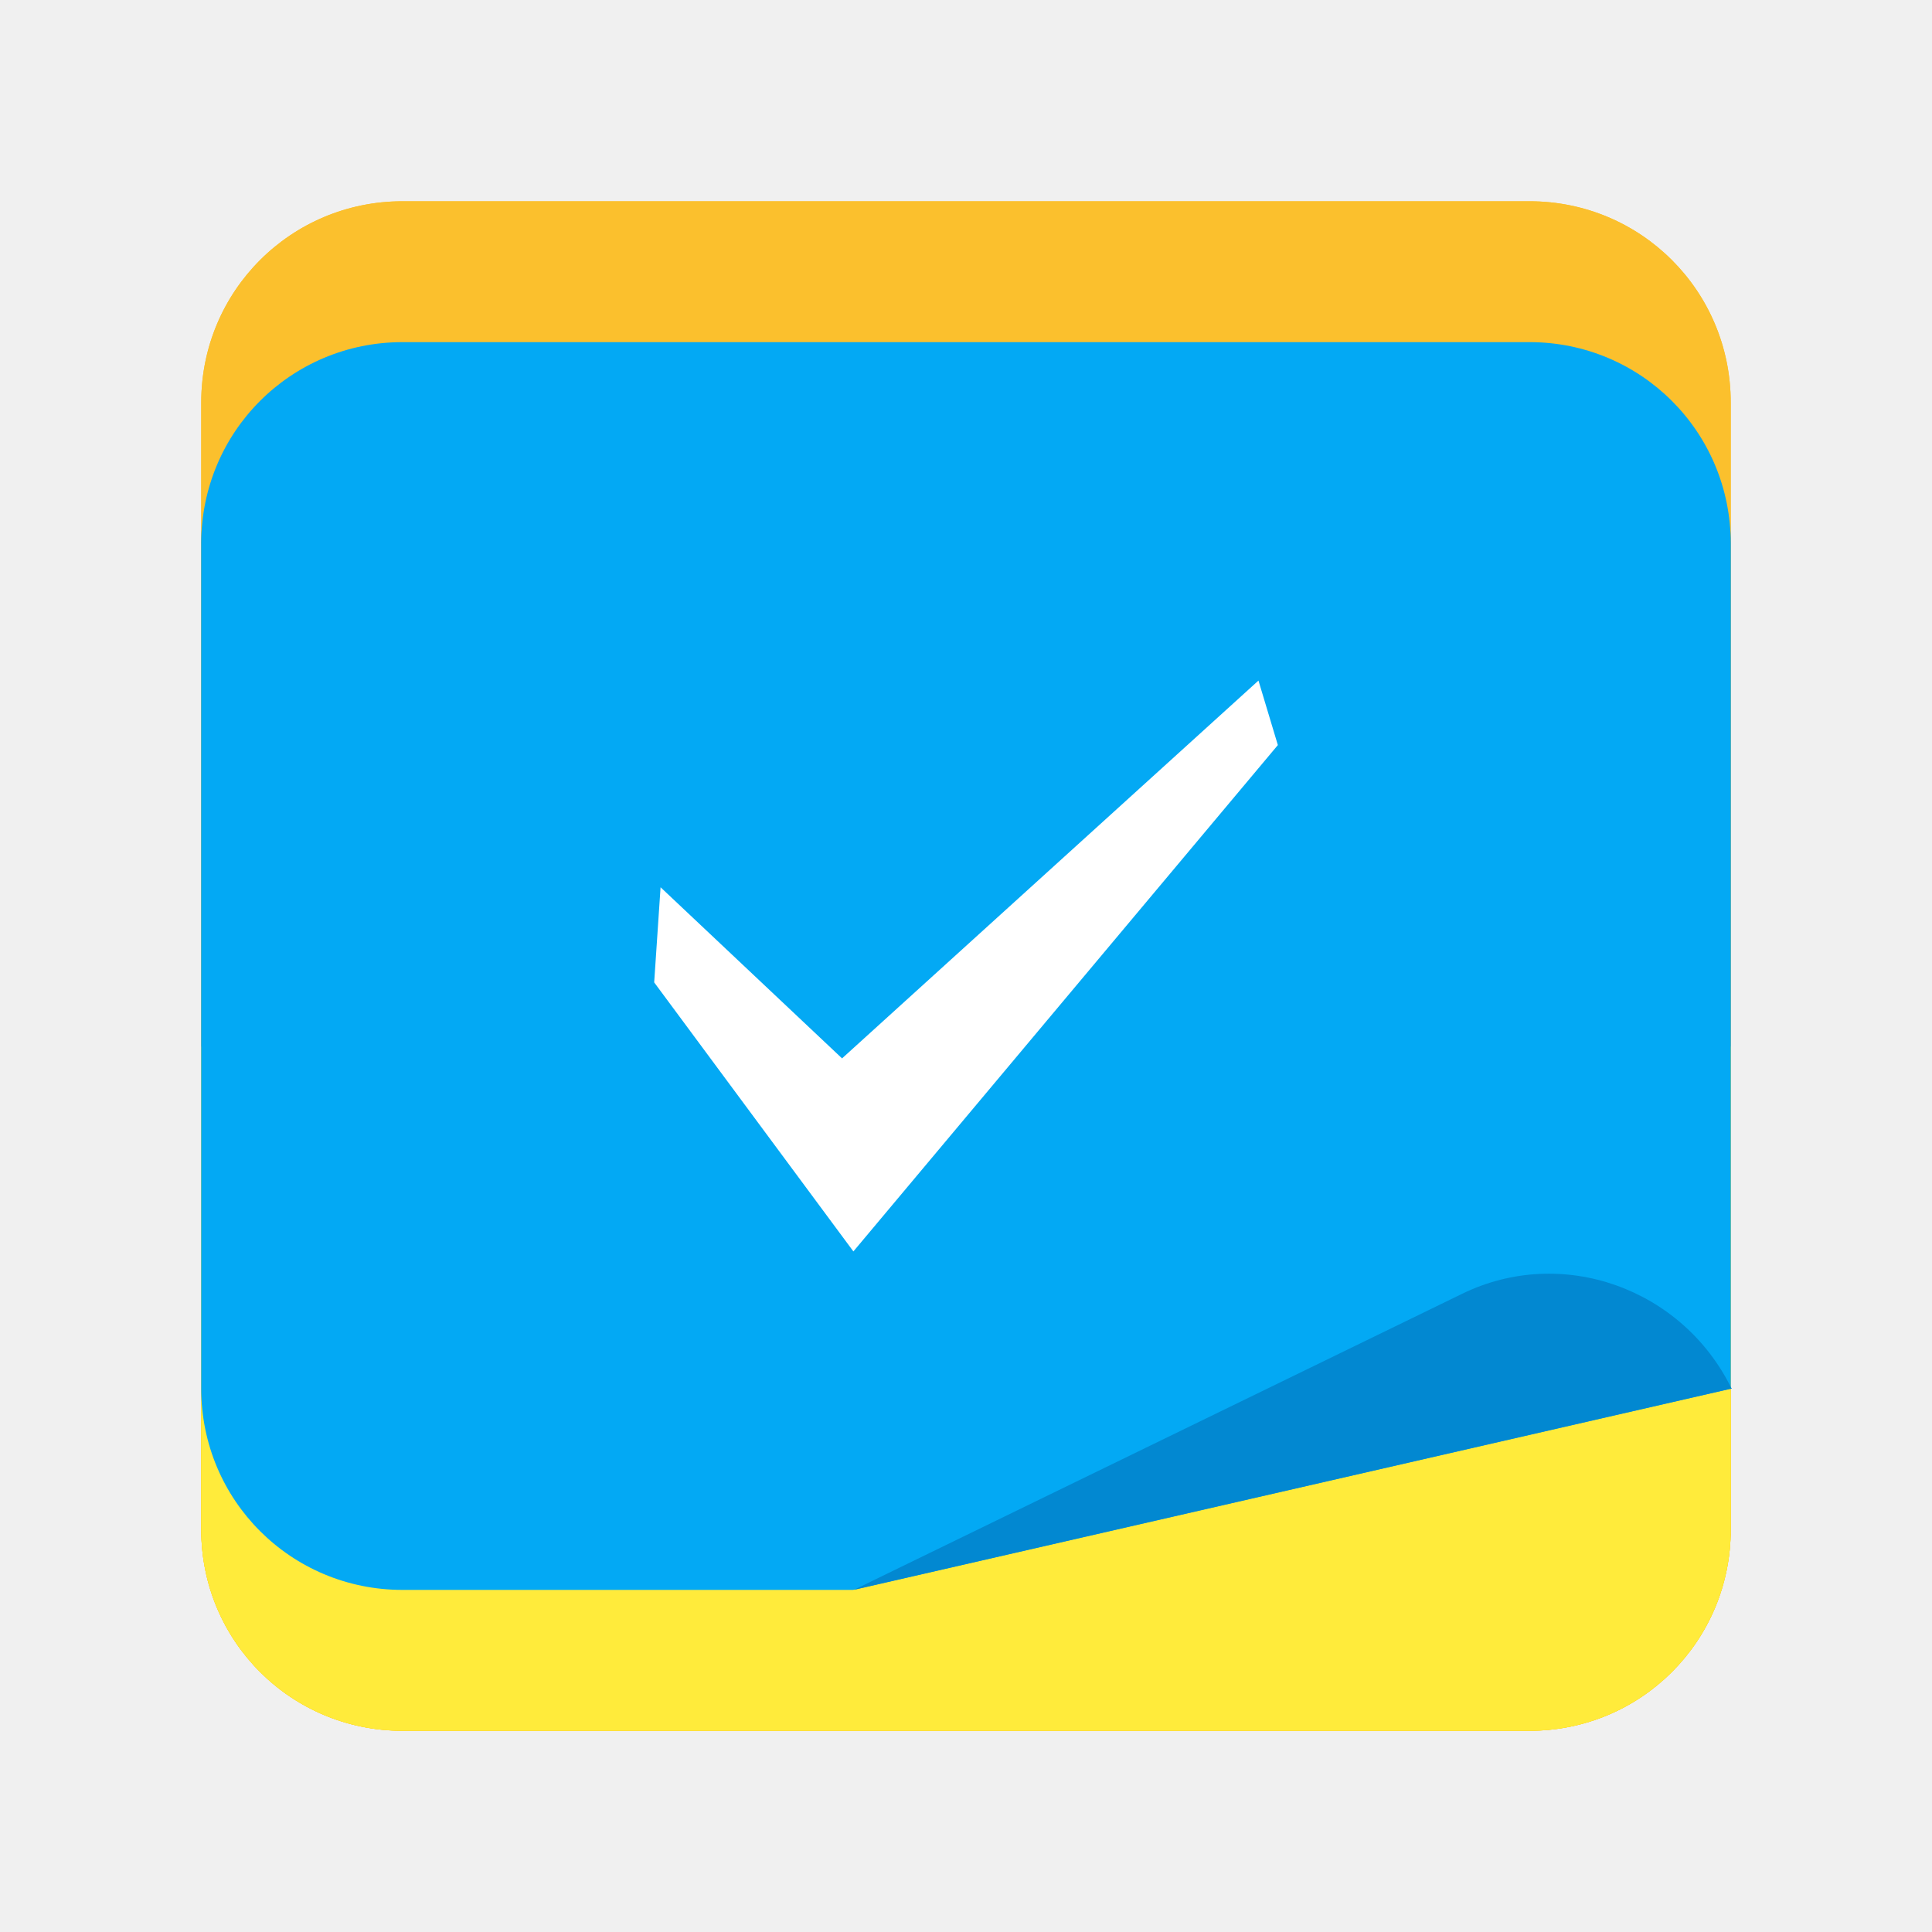
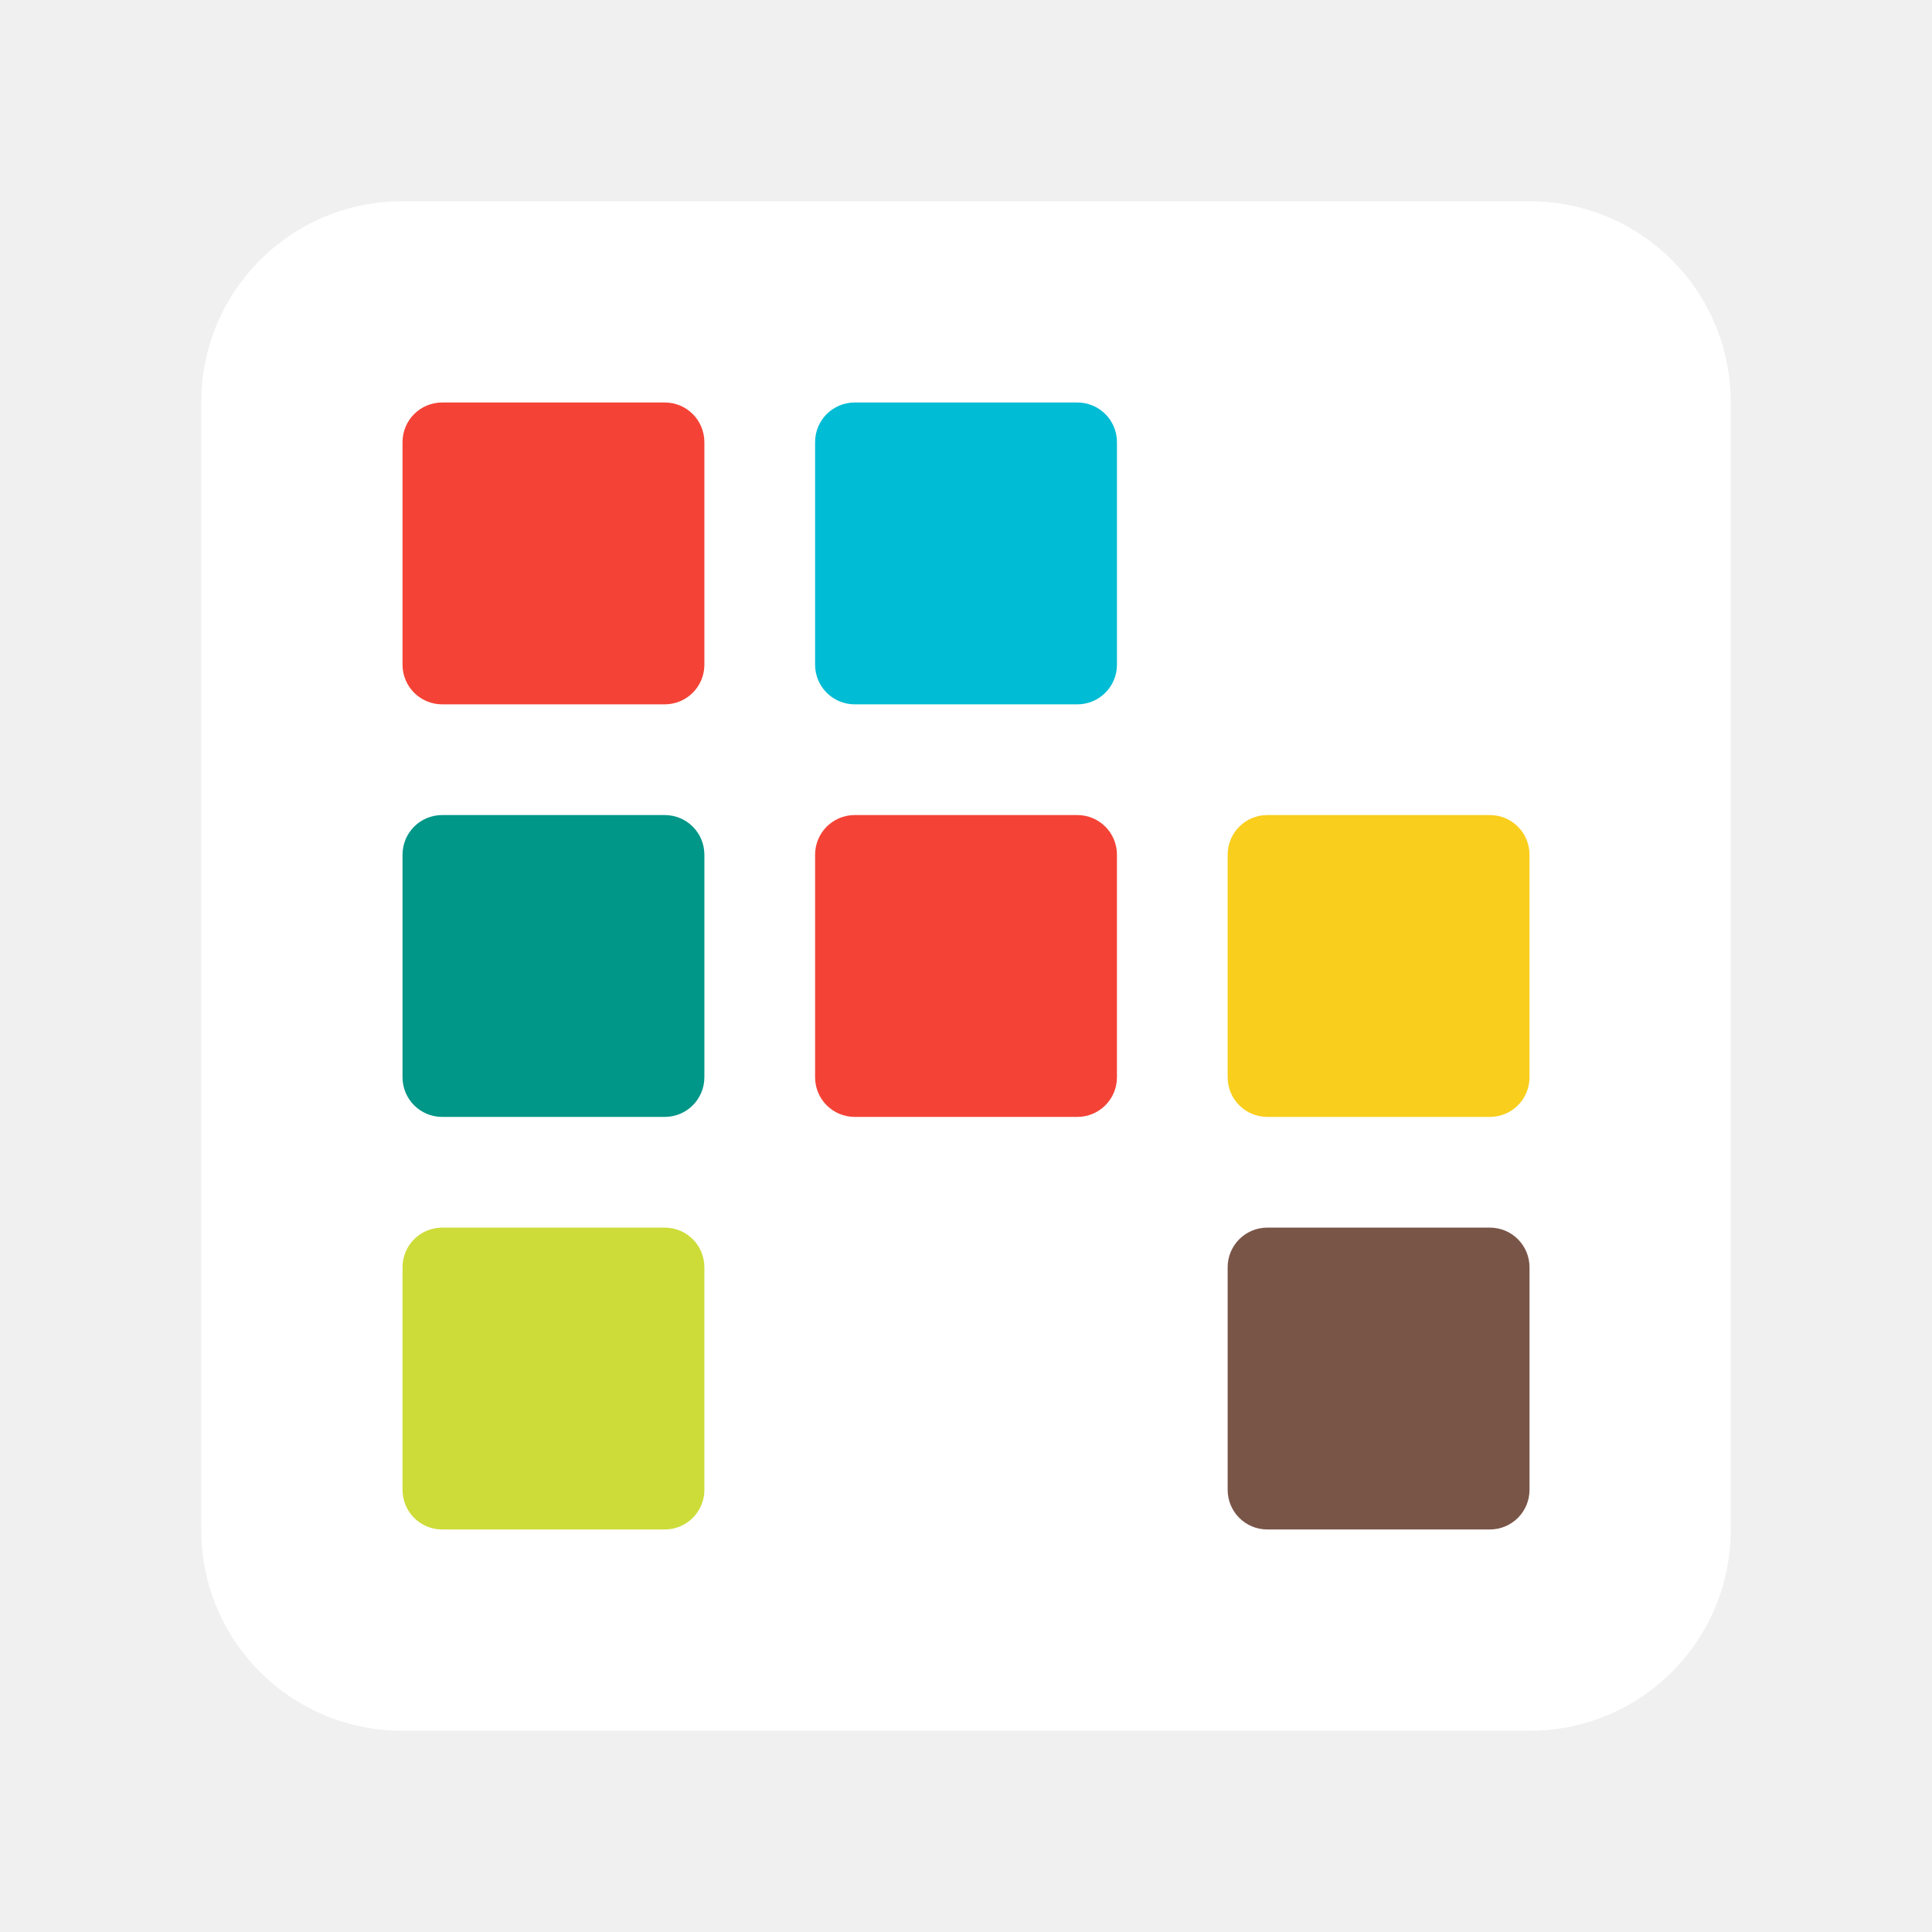
<svg xmlns="http://www.w3.org/2000/svg" width="192" height="192" viewBox="0 0 50.8 50.8" version="1.1" id="svg833">
  <defs id="defs827" />
  <g id="layer1" transform="translate(0,-246.2)">
-     <g id="g840">
-       <path style="opacity:1;fill:#fbc02d;fill-opacity:1;stroke:none;stroke-width:2.516;stroke-linecap:round;stroke-linejoin:round;stroke-miterlimit:4;stroke-dasharray:none;stroke-opacity:0.188;paint-order:fill markers stroke" d="m 10.583,251.492 h 29.633 c 2.932,0 5.292,2.36 5.292,5.292 v 29.633 c 0,2.932 -2.36,5.292 -5.292,5.292 H 10.583 c -2.932,0 -5.292,-2.36 -5.292,-5.292 v -29.633 c 0,-2.932 2.36,-5.292 5.292,-5.292 z" id="rect815" />
-       <path style="opacity:1;fill:#ffeb3b;fill-opacity:1;stroke:none;stroke-width:4.778;stroke-linecap:round;stroke-linejoin:round;stroke-miterlimit:4;stroke-dasharray:none;stroke-opacity:0.188;paint-order:fill markers stroke" d="m 45.508,273.717 v 12.7 c 0,2.932 -2.36,5.292 -5.292,5.292 H 10.583 c -2.932,0 -5.292,-2.36 -5.292,-5.292 v -12.7 z" id="rect818" />
-       <path style="opacity:1;fill:#03a9f4;fill-opacity:1;stroke:none;stroke-width:2.128;stroke-linecap:round;stroke-linejoin:round;stroke-miterlimit:4;stroke-dasharray:none;stroke-opacity:0.188;paint-order:fill markers stroke" d="m 10.583,255.196 h 29.633 c 2.932,0 5.292,2.36 5.292,5.292 v 22.225 l -23.079,5.292 H 10.583 c -2.932,0 -5.292,-2.36 -5.292,-5.292 v -22.225 c 0,-2.932 2.36,-5.292 5.292,-5.292 z" id="rect822" />
-       <path style="opacity:1;fill:#0288d1;fill-opacity:1;stroke:none;stroke-width:2.128;stroke-linecap:round;stroke-linejoin:round;stroke-miterlimit:4;stroke-dasharray:none;stroke-opacity:0.188;paint-order:fill markers stroke" d="m 45.53,282.712 c -1.288,-2.634 -4.454,-3.779 -7.088,-2.491 l -15.991,7.783 z" id="path1442" />
-       <path style="color:#000000;font-style:normal;font-variant:normal;font-weight:normal;font-stretch:normal;font-size:medium;line-height:normal;font-family:sans-serif;font-variant-ligatures:normal;font-variant-position:normal;font-variant-caps:normal;font-variant-numeric:normal;font-variant-alternates:normal;font-feature-settings:normal;text-indent:0;text-align:start;text-decoration:none;text-decoration-line:none;text-decoration-style:solid;text-decoration-color:#000000;letter-spacing:normal;word-spacing:normal;text-transform:none;writing-mode:lr-tb;direction:ltr;text-orientation:mixed;dominant-baseline:auto;baseline-shift:baseline;text-anchor:start;white-space:normal;shape-padding:0;clip-rule:nonzero;display:inline;overflow:visible;visibility:visible;opacity:1;isolation:auto;mix-blend-mode:normal;color-interpolation:sRGB;color-interpolation-filters:linearRGB;solid-color:#000000;solid-opacity:1;vector-effect:none;fill:#ffffff;fill-opacity:1;fill-rule:nonzero;stroke:none;stroke-width:2.652;stroke-linecap:butt;stroke-linejoin:miter;stroke-miterlimit:4;stroke-dasharray:none;stroke-dashoffset:0;stroke-opacity:1;color-rendering:auto;image-rendering:auto;shape-rendering:auto;text-rendering:auto;enable-background:accumulate" d="m 33.09,264.095 -10.949,9.934 -4.772,-4.499 -0.168,2.501 5.238,7.074 11.161,-13.314 z" id="path1461" />
-     </g>
-     <g id="g852">
-       <path style="opacity:1;fill:#fbc02d;fill-opacity:1;stroke:none;stroke-width:2.516;stroke-linecap:round;stroke-linejoin:round;stroke-miterlimit:4;stroke-dasharray:none;stroke-opacity:0.188;paint-order:fill markers stroke" d="m 10.583,251.492 h 29.633 c 2.932,0 5.292,2.36 5.292,5.292 v 29.633 c 0,2.932 -2.36,5.292 -5.292,5.292 H 10.583 c -2.932,0 -5.292,-2.36 -5.292,-5.292 v -29.633 c 0,-2.932 2.36,-5.292 5.292,-5.292 z" id="path842" />
-       <path style="opacity:1;fill:#ffeb3b;fill-opacity:1;stroke:none;stroke-width:4.778;stroke-linecap:round;stroke-linejoin:round;stroke-miterlimit:4;stroke-dasharray:none;stroke-opacity:0.188;paint-order:fill markers stroke" d="m 45.508,273.717 v 12.7 c 0,2.932 -2.36,5.292 -5.292,5.292 H 10.583 c -2.932,0 -5.292,-2.36 -5.292,-5.292 v -12.7 z" id="path844" />
-       <path style="opacity:1;fill:#03a9f4;fill-opacity:1;stroke:none;stroke-width:2.128;stroke-linecap:round;stroke-linejoin:round;stroke-miterlimit:4;stroke-dasharray:none;stroke-opacity:0.188;paint-order:fill markers stroke" d="m 10.583,255.196 h 29.633 c 2.932,0 5.292,2.36 5.292,5.292 v 22.225 l -23.079,5.292 H 10.583 c -2.932,0 -5.292,-2.36 -5.292,-5.292 v -22.225 c 0,-2.932 2.36,-5.292 5.292,-5.292 z" id="path846" />
-       <path style="opacity:1;fill:#0288d1;fill-opacity:1;stroke:none;stroke-width:2.128;stroke-linecap:round;stroke-linejoin:round;stroke-miterlimit:4;stroke-dasharray:none;stroke-opacity:0.188;paint-order:fill markers stroke" d="m 45.53,282.712 c -1.288,-2.634 -4.454,-3.779 -7.088,-2.491 l -15.991,7.783 z" id="path848" />
-       <path style="color:#000000;font-style:normal;font-variant:normal;font-weight:normal;font-stretch:normal;font-size:medium;line-height:normal;font-family:sans-serif;font-variant-ligatures:normal;font-variant-position:normal;font-variant-caps:normal;font-variant-numeric:normal;font-variant-alternates:normal;font-feature-settings:normal;text-indent:0;text-align:start;text-decoration:none;text-decoration-line:none;text-decoration-style:solid;text-decoration-color:#000000;letter-spacing:normal;word-spacing:normal;text-transform:none;writing-mode:lr-tb;direction:ltr;text-orientation:mixed;dominant-baseline:auto;baseline-shift:baseline;text-anchor:start;white-space:normal;shape-padding:0;clip-rule:nonzero;display:inline;overflow:visible;visibility:visible;opacity:1;isolation:auto;mix-blend-mode:normal;color-interpolation:sRGB;color-interpolation-filters:linearRGB;solid-color:#000000;solid-opacity:1;vector-effect:none;fill:#ffffff;fill-opacity:1;fill-rule:nonzero;stroke:none;stroke-width:2.652;stroke-linecap:butt;stroke-linejoin:miter;stroke-miterlimit:4;stroke-dasharray:none;stroke-dashoffset:0;stroke-opacity:1;color-rendering:auto;image-rendering:auto;shape-rendering:auto;text-rendering:auto;enable-background:accumulate" d="m 33.09,264.095 -10.949,9.934 -4.772,-4.499 -0.168,2.501 5.238,7.074 11.161,-13.314 z" id="path850" />
-     </g>
+     <path style="fill:#ffffff;fill-opacity:1;stroke:none;stroke-width:2.516;stroke-linecap:round;stroke-linejoin:round;stroke-miterlimit:4;stroke-dasharray:none;stroke-opacity:0.188;paint-order:fill markers stroke" d="m 10.583,251.492 h 29.633 c 2.932,0 5.292,2.36 5.292,5.292 v 29.633 c 0,2.932 -2.36,5.292 -5.292,5.292 H 10.583 c -2.932,0 -5.292,-2.36 -5.292,-5.292 v -29.633 c 0,-2.932 2.36,-5.292 5.292,-5.292 z" id="rect815" />
+     <path style="fill:#f44336;fill-opacity:1;stroke:none;stroke-width:0.497;stroke-linecap:round;stroke-linejoin:round;stroke-miterlimit:4;stroke-dasharray:none;stroke-opacity:0.188;paint-order:fill markers stroke" d="m 11.628,256.783 h 5.849 c 0.579,0 1.044,0.466 1.044,1.044 v 5.849 c 0,0.579 -0.466,1.044 -1.044,1.044 h -5.849 c -0.579,0 -1.044,-0.466 -1.044,-1.044 v -5.849 c 0,-0.579 0.466,-1.044 1.044,-1.044 z" id="path868" />
+     <path style="fill:#00bcd4;fill-opacity:1;stroke:none;stroke-width:0.497;stroke-linecap:round;stroke-linejoin:round;stroke-miterlimit:4;stroke-dasharray:none;stroke-opacity:0.188;paint-order:fill markers stroke" d="m 22.476,256.783 h 5.849 c 0.579,0 1.044,0.466 1.044,1.044 v 5.849 c 0,0.579 -0.466,1.044 -1.044,1.044 h -5.849 c -0.579,0 -1.044,-0.466 -1.044,-1.044 v -5.849 c 0,-0.579 0.466,-1.044 1.044,-1.044 z" id="path960" />
+     <path style="fill:#cddc39;fill-opacity:1;stroke:none;stroke-width:0.497;stroke-linecap:round;stroke-linejoin:round;stroke-miterlimit:4;stroke-dasharray:none;stroke-opacity:0.188;paint-order:fill markers stroke" d="m 11.628,278.479 h 5.849 c 0.579,0 1.044,0.466 1.044,1.044 v 5.849 c 0,0.579 -0.466,1.044 -1.044,1.044 h -5.849 c -0.579,0 -1.044,-0.466 -1.044,-1.044 v -5.849 c 0,-0.579 0.466,-1.044 1.044,-1.044 z" id="path964" />
+     <path style="fill:#009688;fill-opacity:1;stroke:none;stroke-width:0.497;stroke-linecap:round;stroke-linejoin:round;stroke-miterlimit:4;stroke-dasharray:none;stroke-opacity:0.188;paint-order:fill markers stroke" d="m 11.628,267.631 h 5.849 c 0.579,0 1.044,0.466 1.044,1.044 v 5.849 c 0,0.579 -0.466,1.044 -1.044,1.044 h -5.849 c -0.579,0 -1.044,-0.466 -1.044,-1.044 v -5.849 c 0,-0.579 0.466,-1.044 1.044,-1.044 z" id="path966" />
+     <path style="fill:#f44336;fill-opacity:1;stroke:none;stroke-width:0.497;stroke-linecap:round;stroke-linejoin:round;stroke-miterlimit:4;stroke-dasharray:none;stroke-opacity:0.188;paint-order:fill markers stroke" d="m 22.476,267.631 h 5.849 c 0.579,0 1.044,0.466 1.044,1.044 v 5.849 c 0,0.579 -0.466,1.044 -1.044,1.044 h -5.849 c -0.579,0 -1.044,-0.466 -1.044,-1.044 v -5.849 c 0,-0.579 0.466,-1.044 1.044,-1.044 z" id="path968" />
+     <path style="fill:#f9ce1d;fill-opacity:1;stroke:none;stroke-width:0.497;stroke-linecap:round;stroke-linejoin:round;stroke-miterlimit:4;stroke-dasharray:none;stroke-opacity:0.188;paint-order:fill markers stroke" d="m 33.324,267.631 h 5.849 c 0.579,0 1.044,0.466 1.044,1.044 v 5.849 c 0,0.579 -0.466,1.044 -1.044,1.044 h -5.849 c -0.579,0 -1.044,-0.466 -1.044,-1.044 v -5.849 c 0,-0.579 0.466,-1.044 1.044,-1.044 z" id="path970" />
+     <path style="fill:#795548;fill-opacity:1;stroke:none;stroke-width:0.497;stroke-linecap:round;stroke-linejoin:round;stroke-miterlimit:4;stroke-dasharray:none;stroke-opacity:0.188;paint-order:fill markers stroke" d="m 33.324,278.479 h 5.849 c 0.579,0 1.044,0.466 1.044,1.044 v 5.849 c 0,0.579 -0.466,1.044 -1.044,1.044 h -5.849 c -0.579,0 -1.044,-0.466 -1.044,-1.044 v -5.849 c 0,-0.579 0.466,-1.044 1.044,-1.044 z" id="path974" />
  </g>
</svg>
